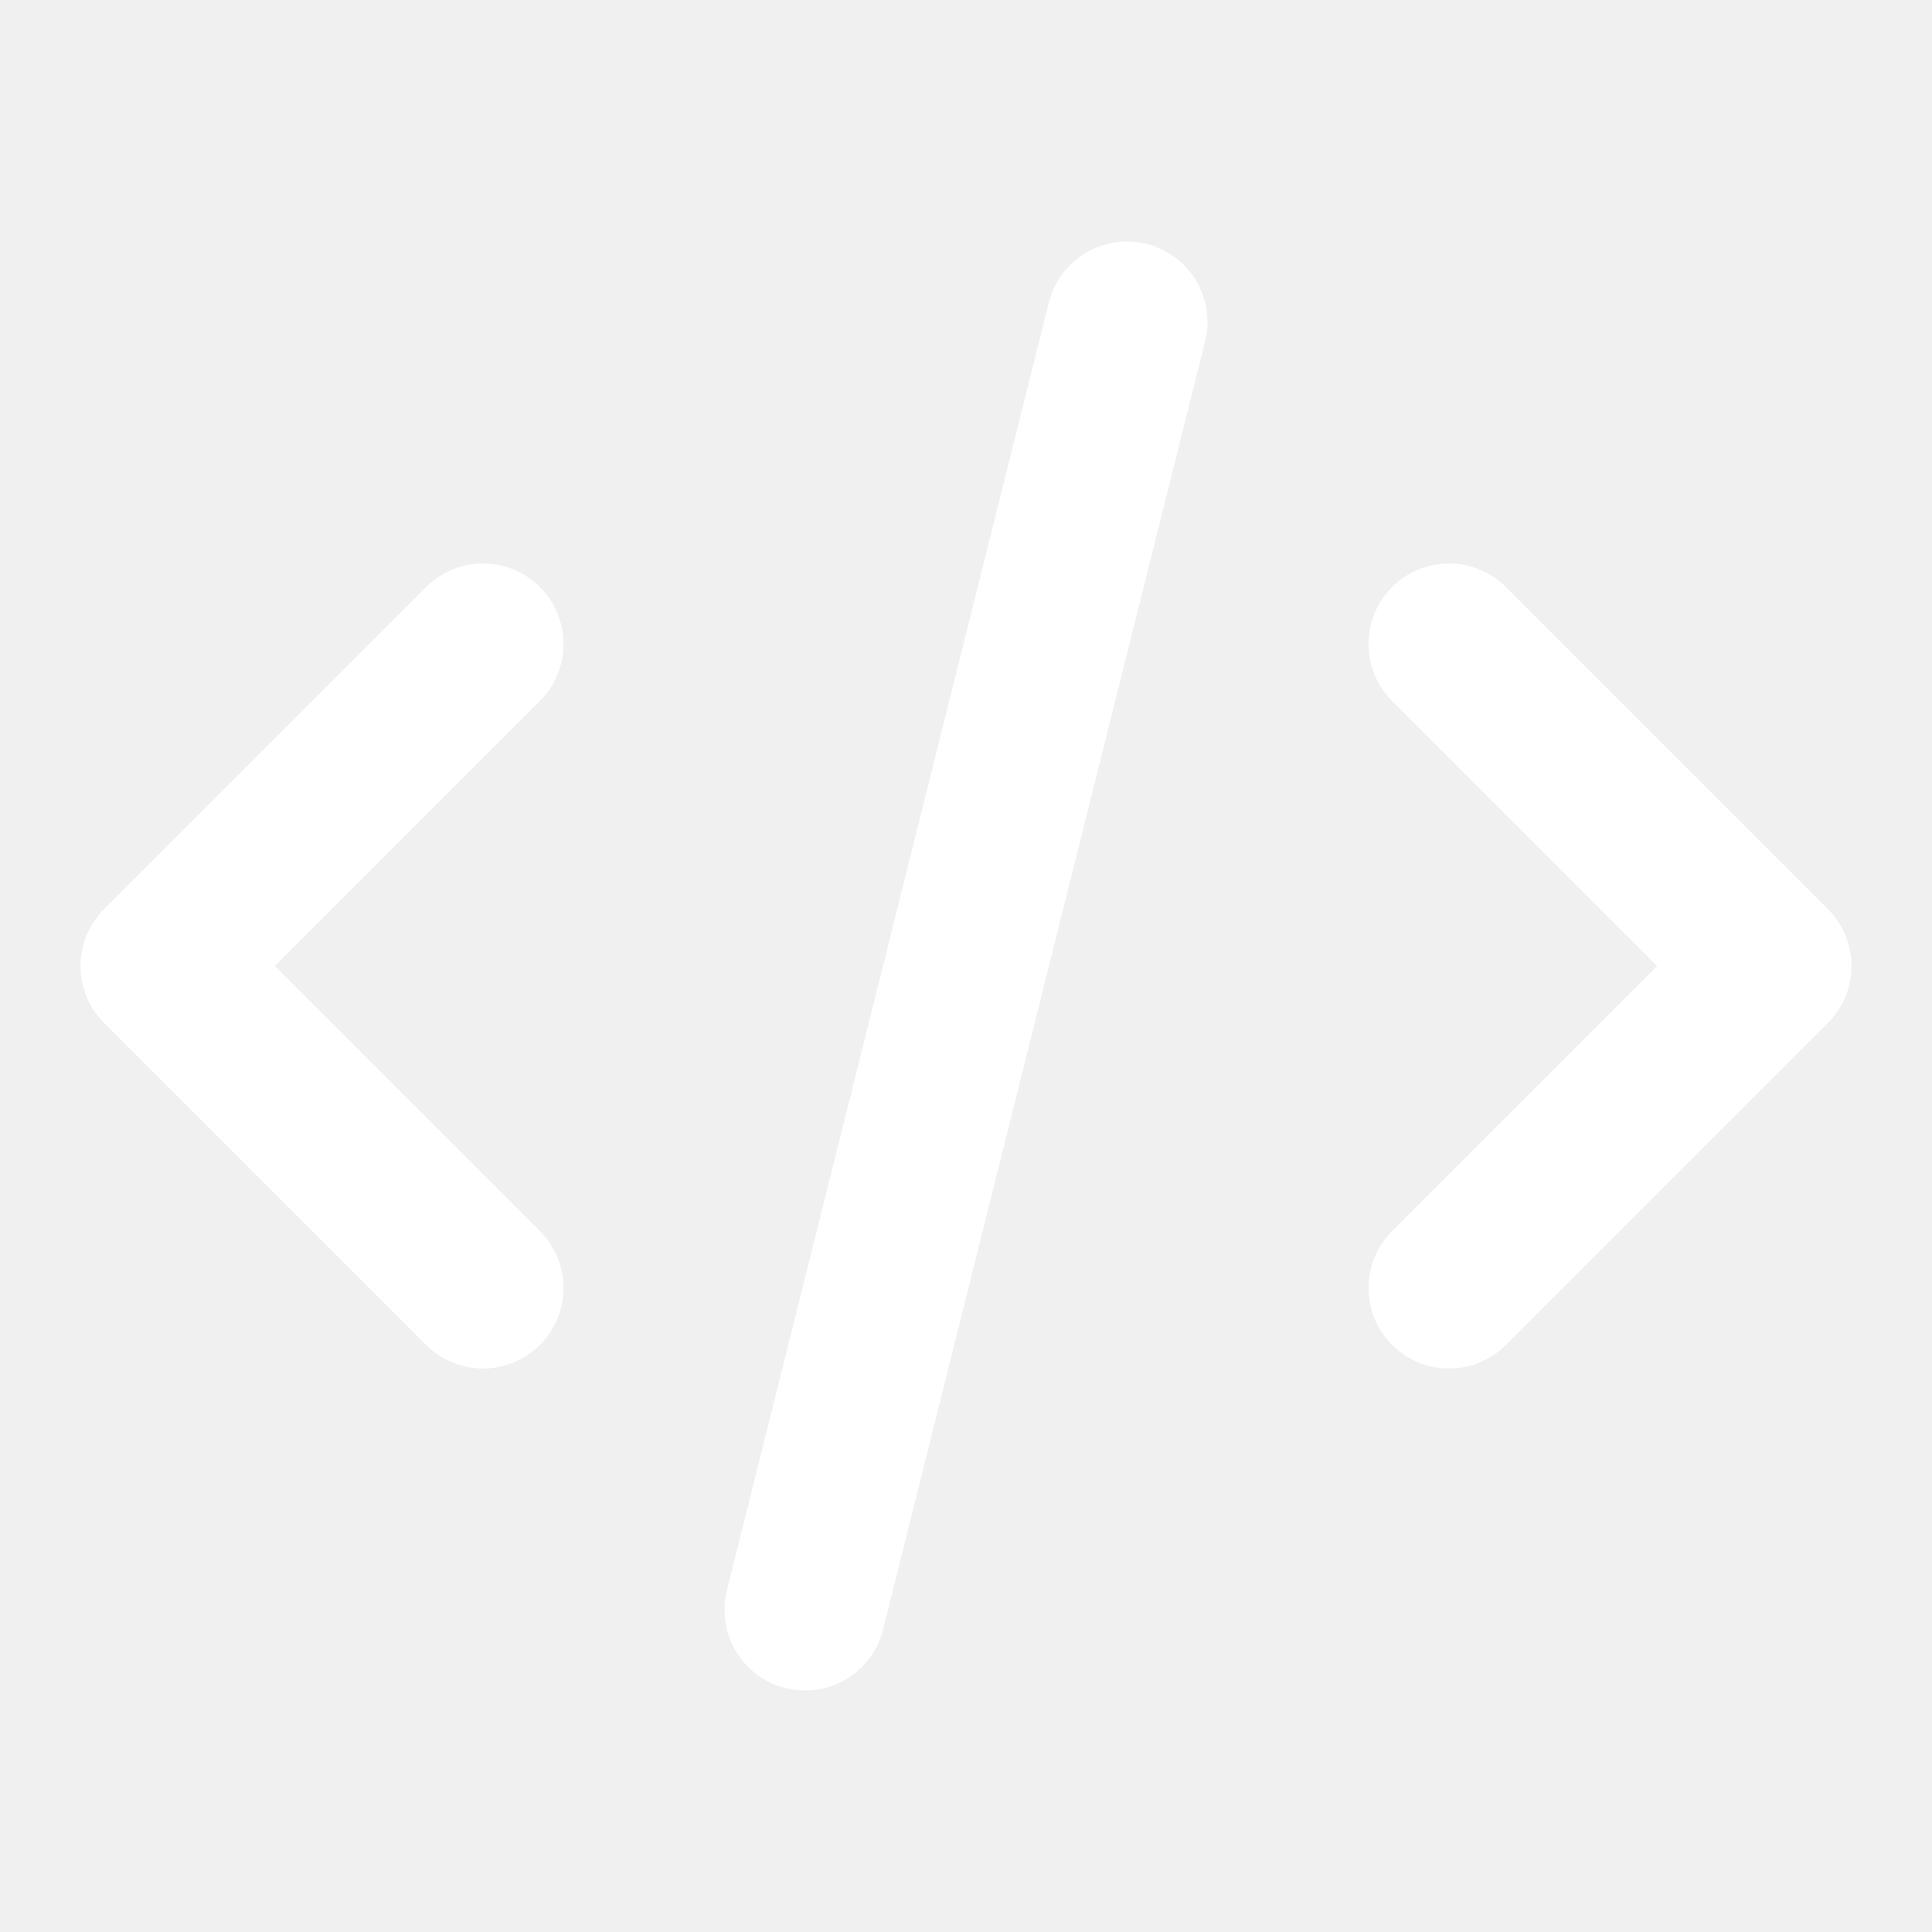
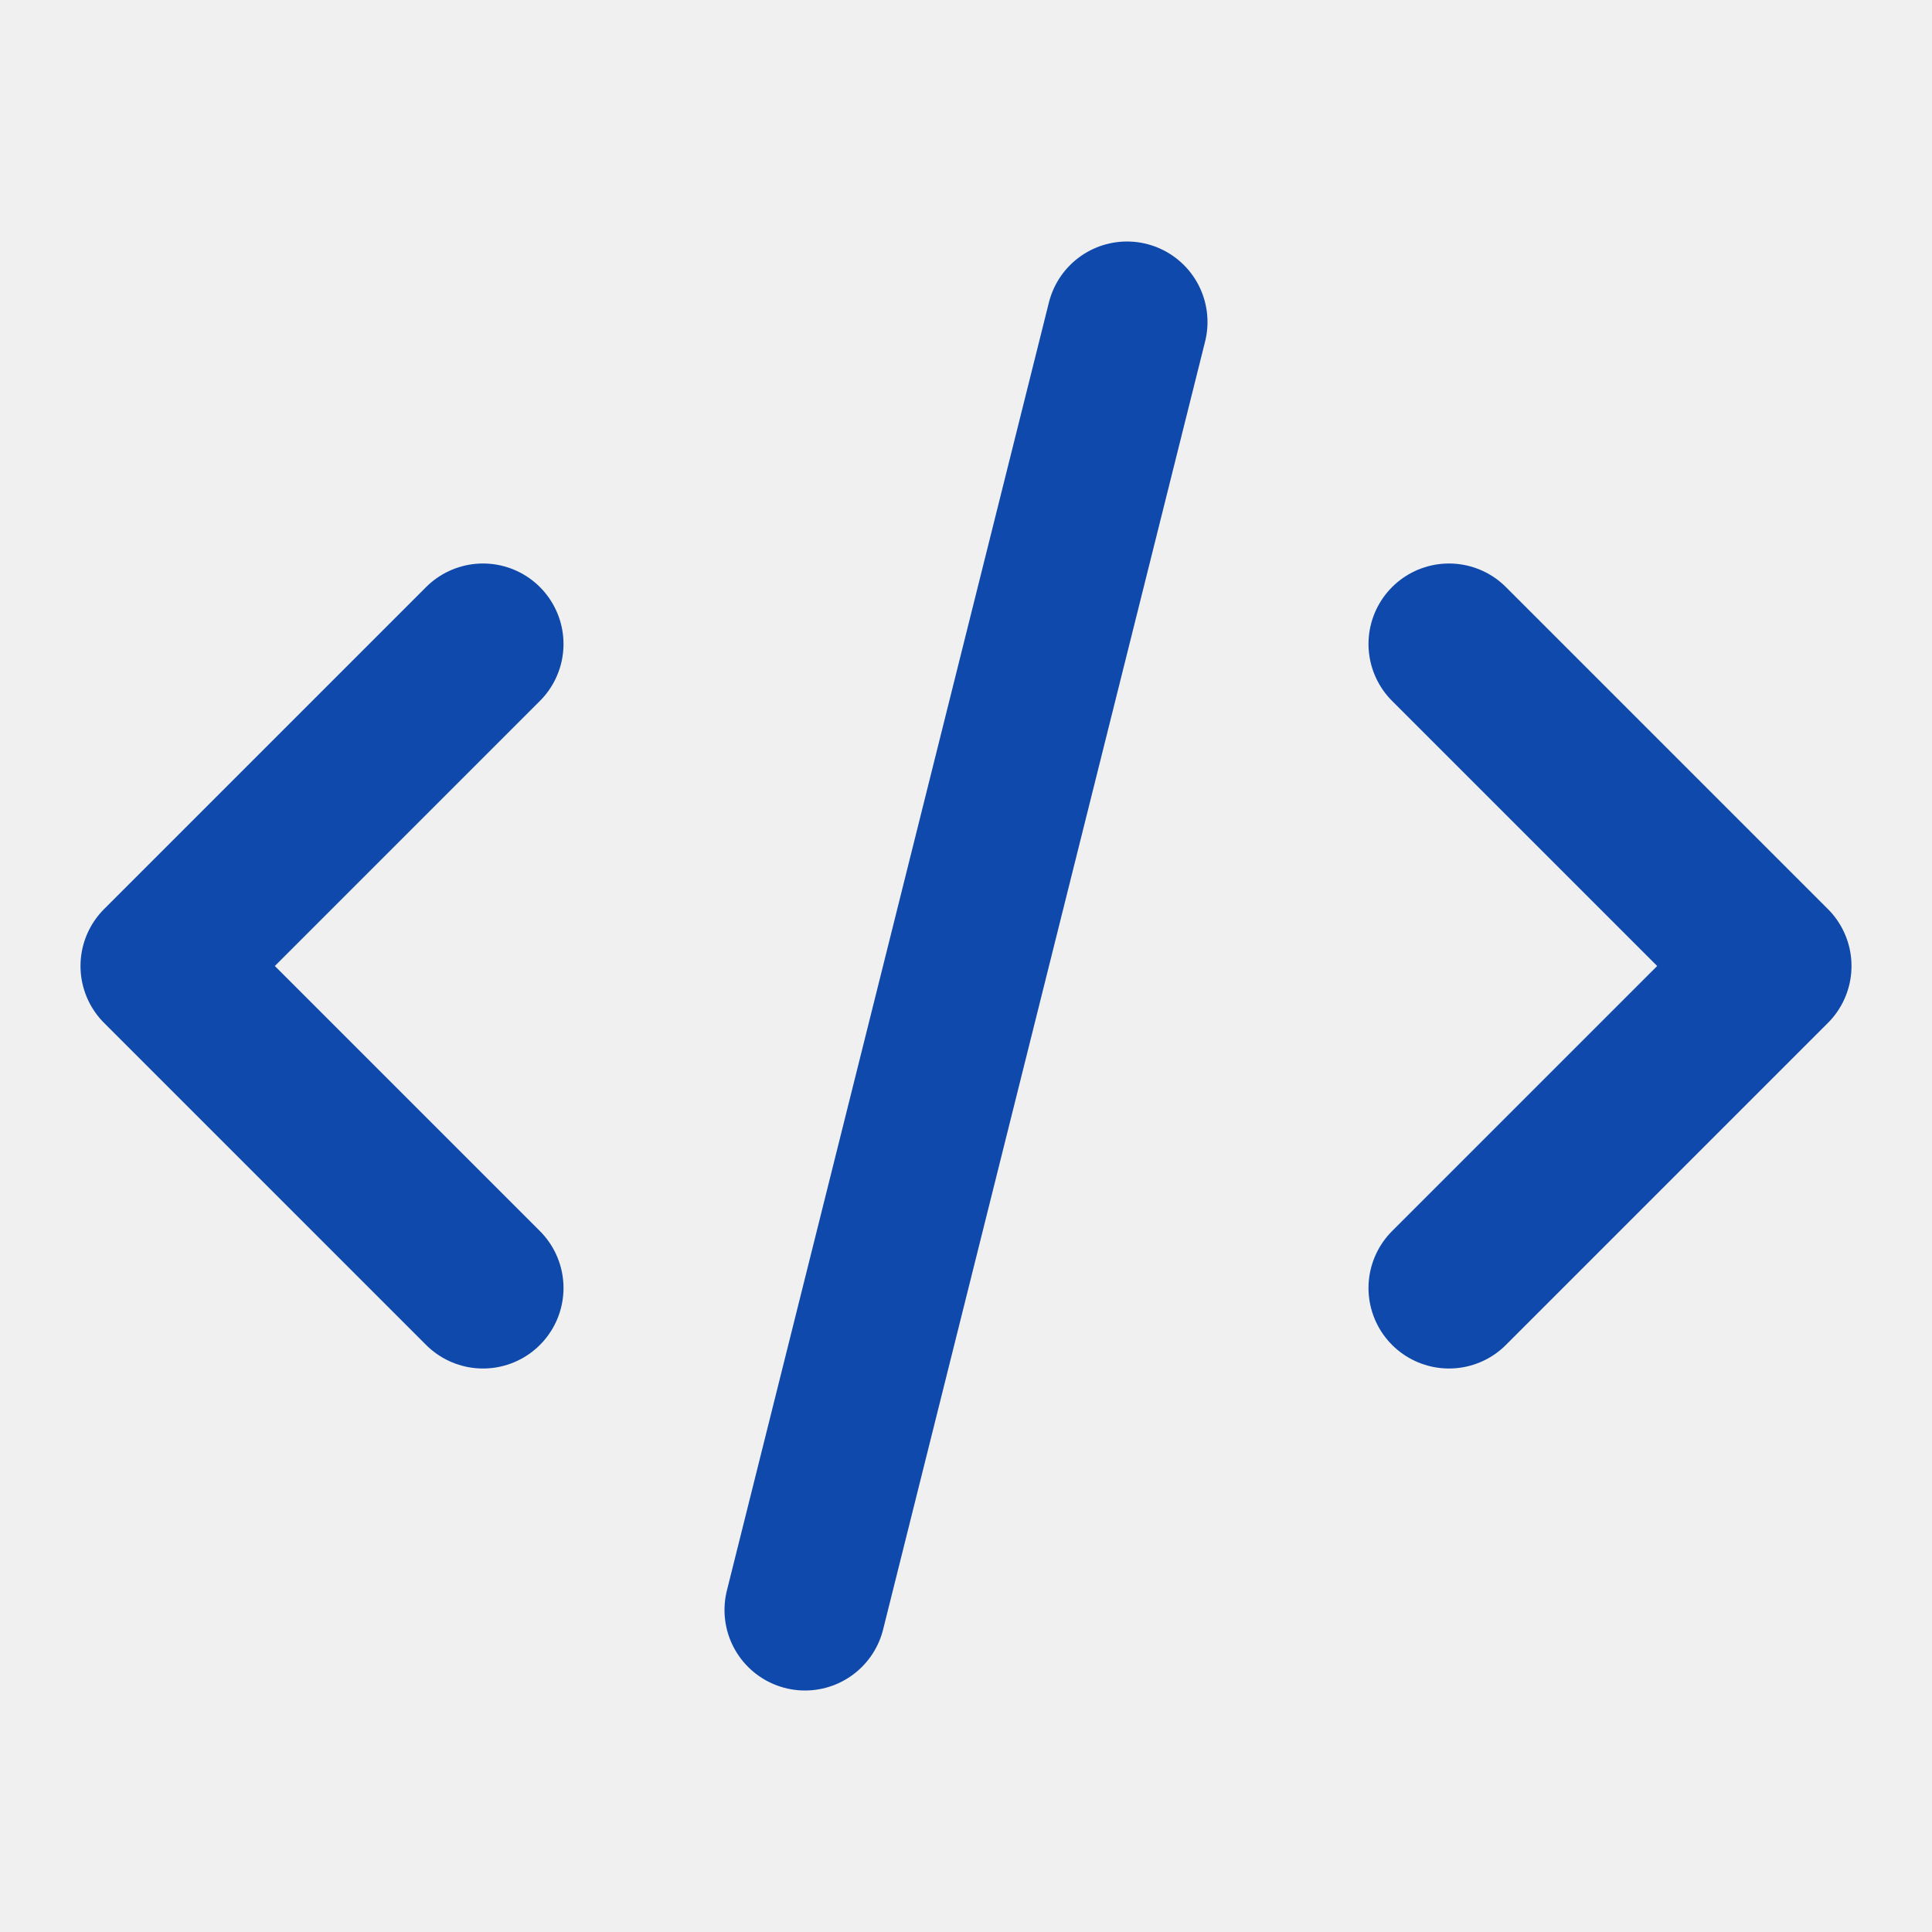
<svg xmlns="http://www.w3.org/2000/svg" width="24" height="24" viewBox="0 0 24 24" fill="none">
-   <path d="M10 20L14 4M18 8L22 12L18 16M6 16L2 12L6 8" stroke="#FFF" stroke-width="2" stroke-linecap="round" stroke-linejoin="round" />
+   <path d="M10 20L14 4M18 8L22 12L18 16M6 16L2 12L6 8" stroke="#0E49AB" stroke-width="2" stroke-linecap="round" stroke-linejoin="round" />
</svg>
